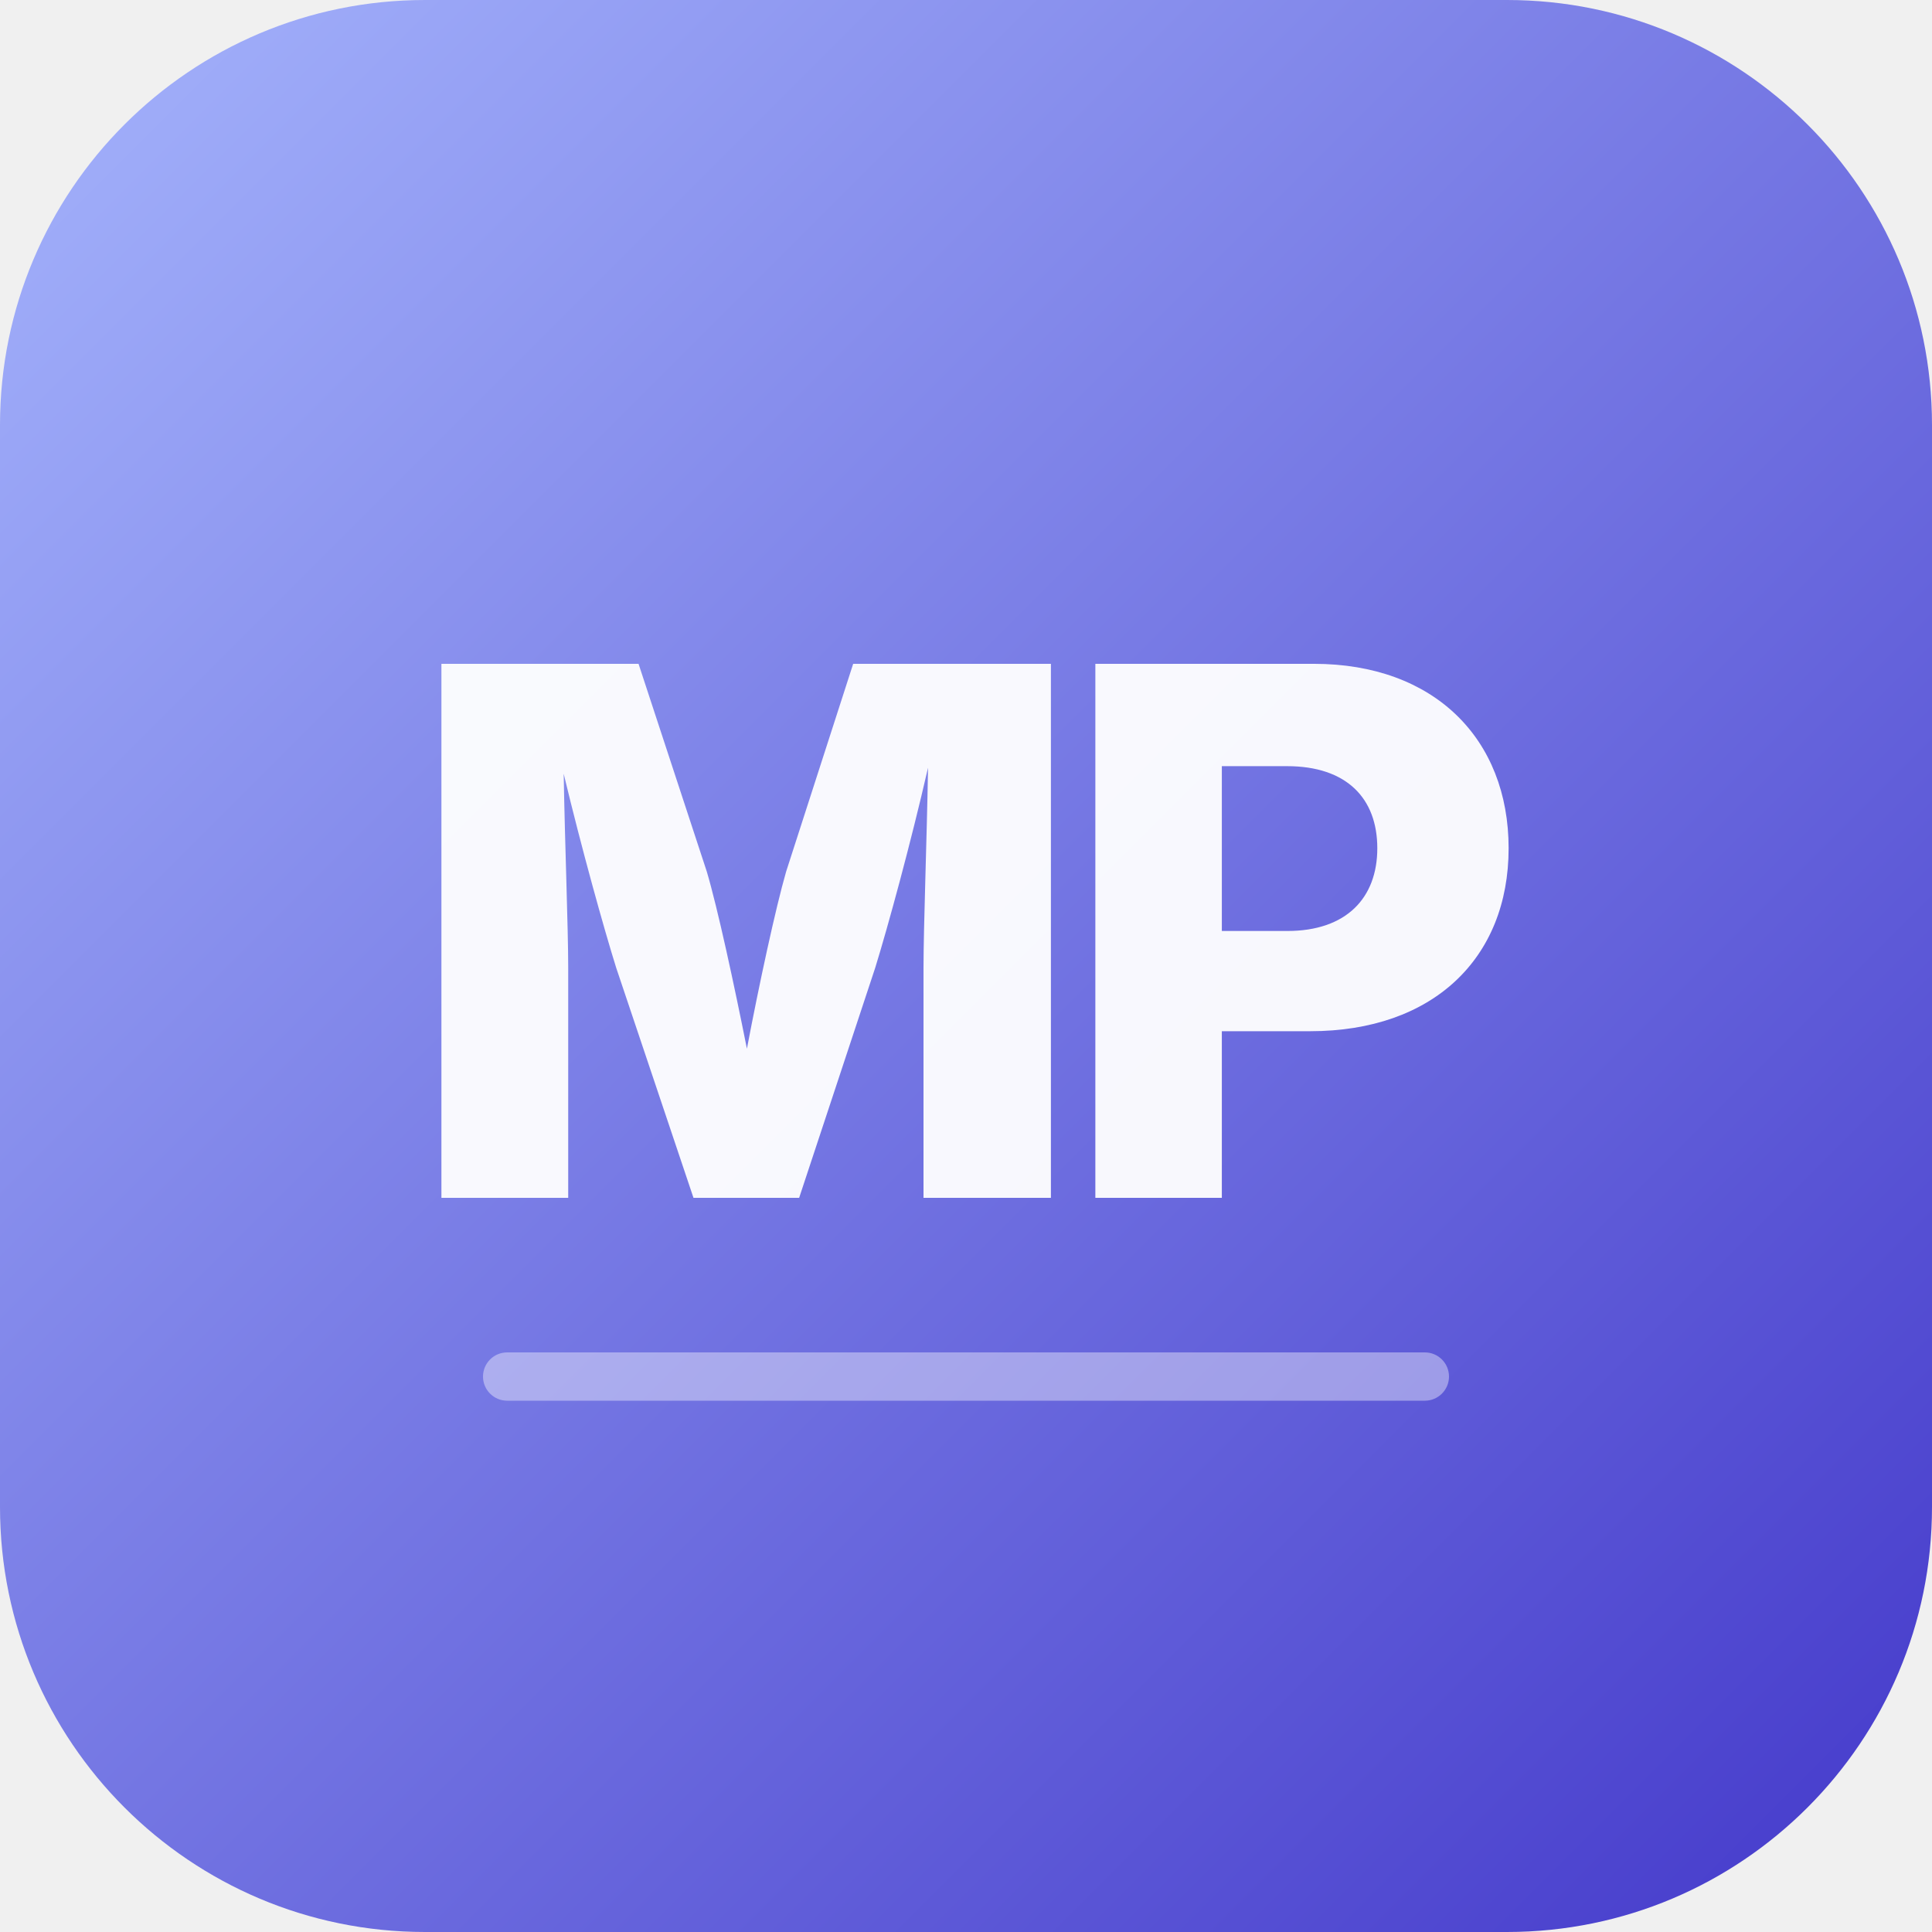
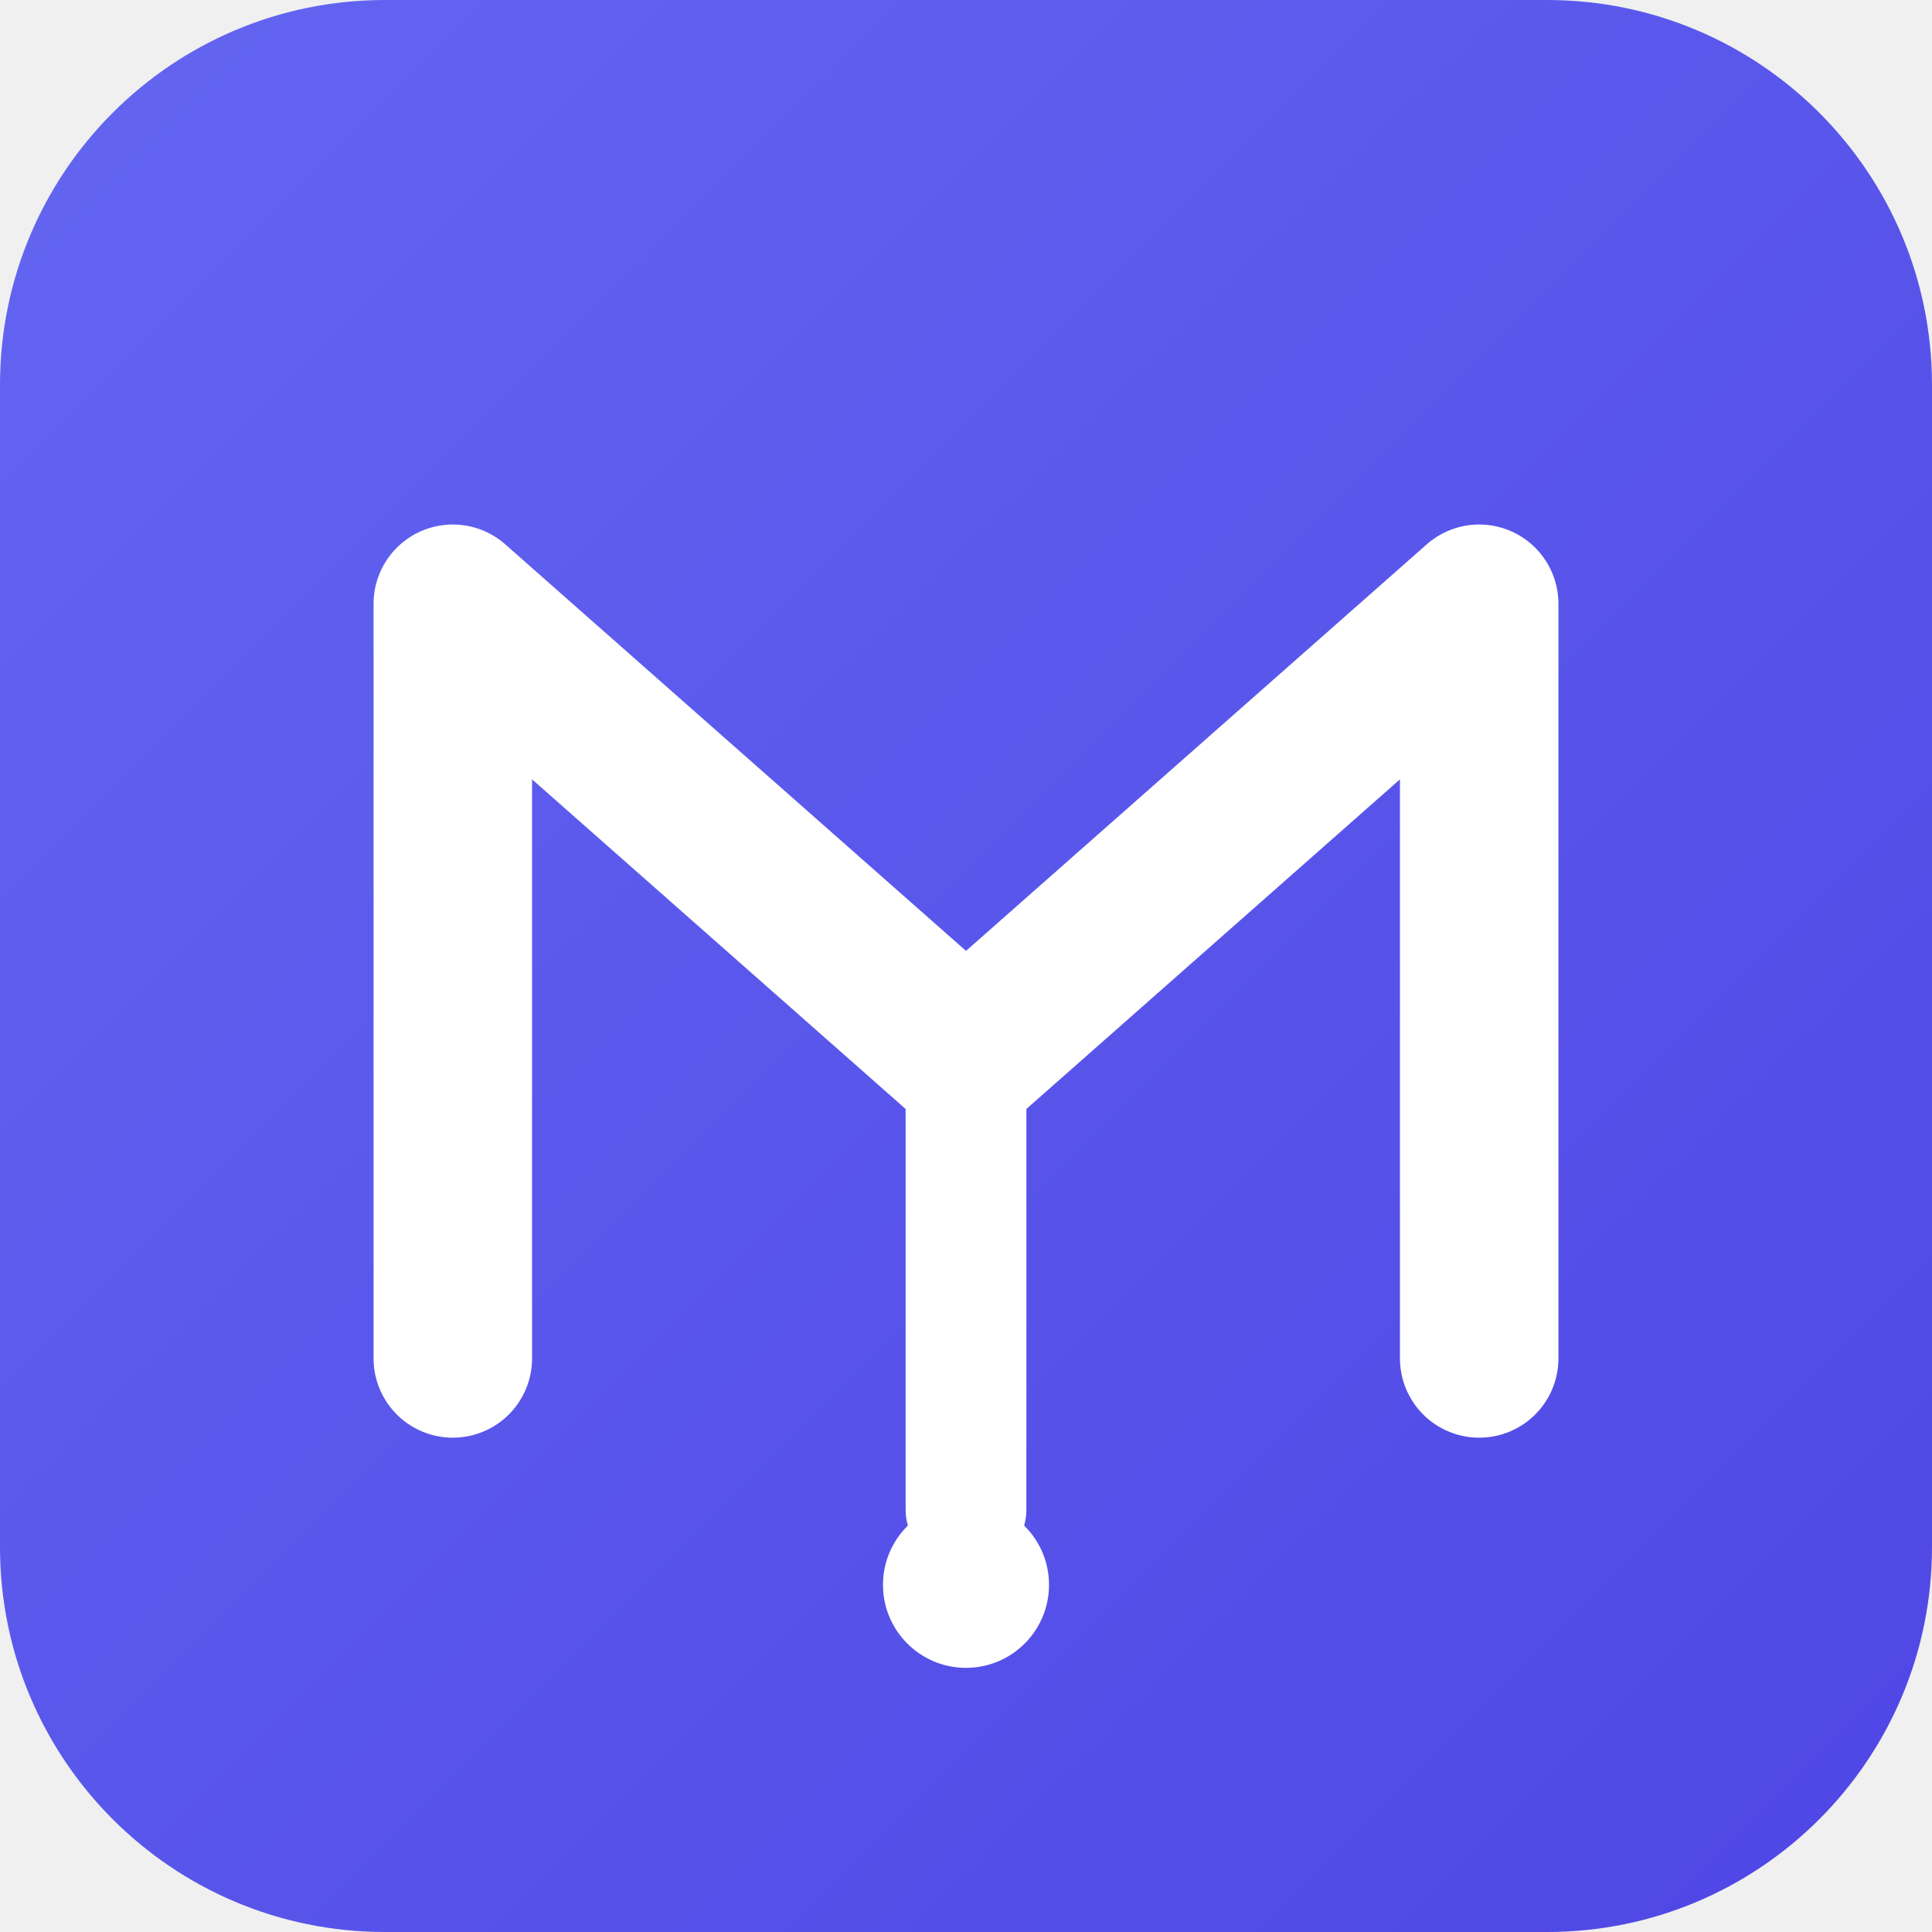
- <svg xmlns="http://www.w3.org/2000/svg" viewBox="0 0 100 100">
+ <svg xmlns="http://www.w3.org/2000/svg" viewBox="0 0 512 512">
  <defs>
-     <linearGradient id="g" x1="0%" y1="0%" x2="100%" y2="100%">
-       <stop offset="0%" stop-color="#a5b4fc" />
-       <stop offset="100%" stop-color="#4338ca" />
+     <linearGradient id="bg" x1="0" y1="0" x2="512" y2="512" gradientUnits="userSpaceOnUse">
+       <stop offset="0" stop-color="#6366F1" />
+       <stop offset="1" stop-color="#4F46E5" />
    </linearGradient>
  </defs>
-   <rect width="100" height="100" rx="22" fill="url(#g)" />
-   <text x="50" y="62" font-size="38" font-weight="800" fill="white" text-anchor="middle" font-family="system-ui, -apple-system, sans-serif" letter-spacing="-2" opacity="0.95">MP</text>
-   <rect x="25" y="70" width="50" height="2.5" rx="1.25" fill="white" opacity="0.4" />
+   <rect width="512" height="512" rx="102" fill="url(#bg)" />
+   <path d="M 120 360 L 120 160 L 256 280 L 392 160 L 392 360" fill="none" stroke="#FFFFFF" stroke-width="42" stroke-linecap="round" stroke-linejoin="round" />
+   <path d="M 256 280 L 256 400" fill="none" stroke="#FFFFFF" stroke-width="32" stroke-linecap="round" />
+   <circle cx="256" cy="420" r="22" fill="#FFFFFF" />
</svg>
